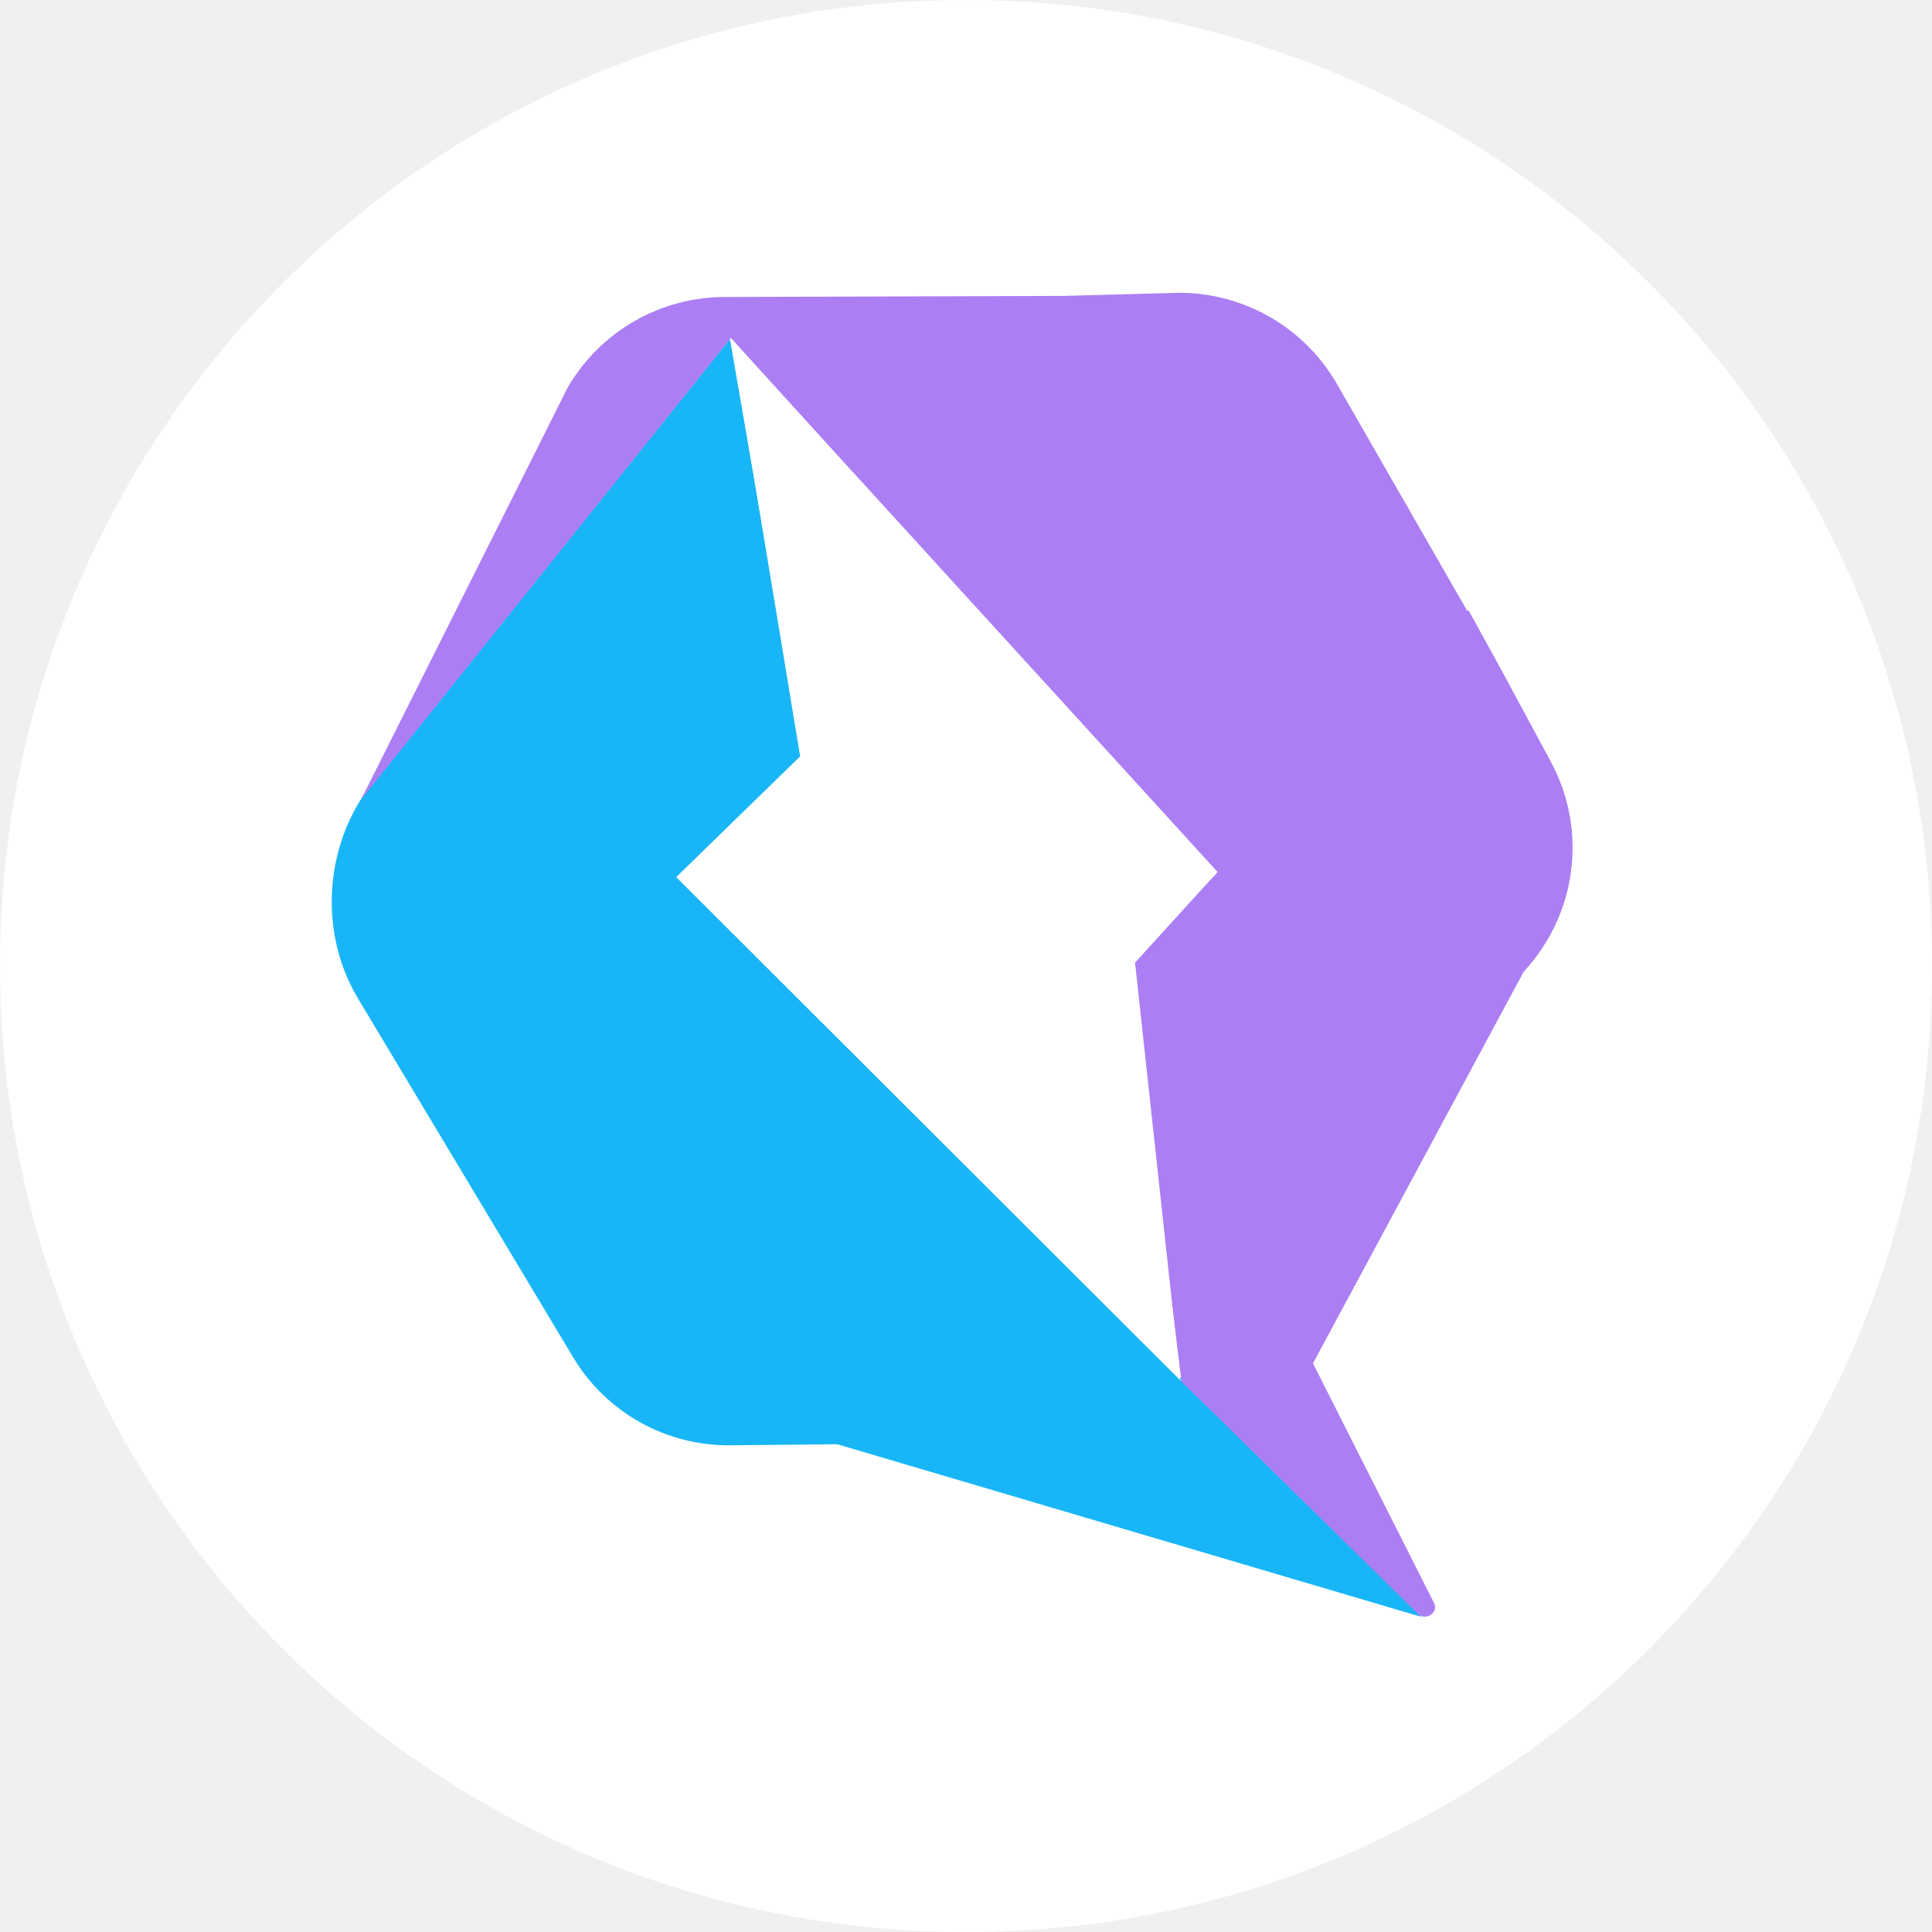
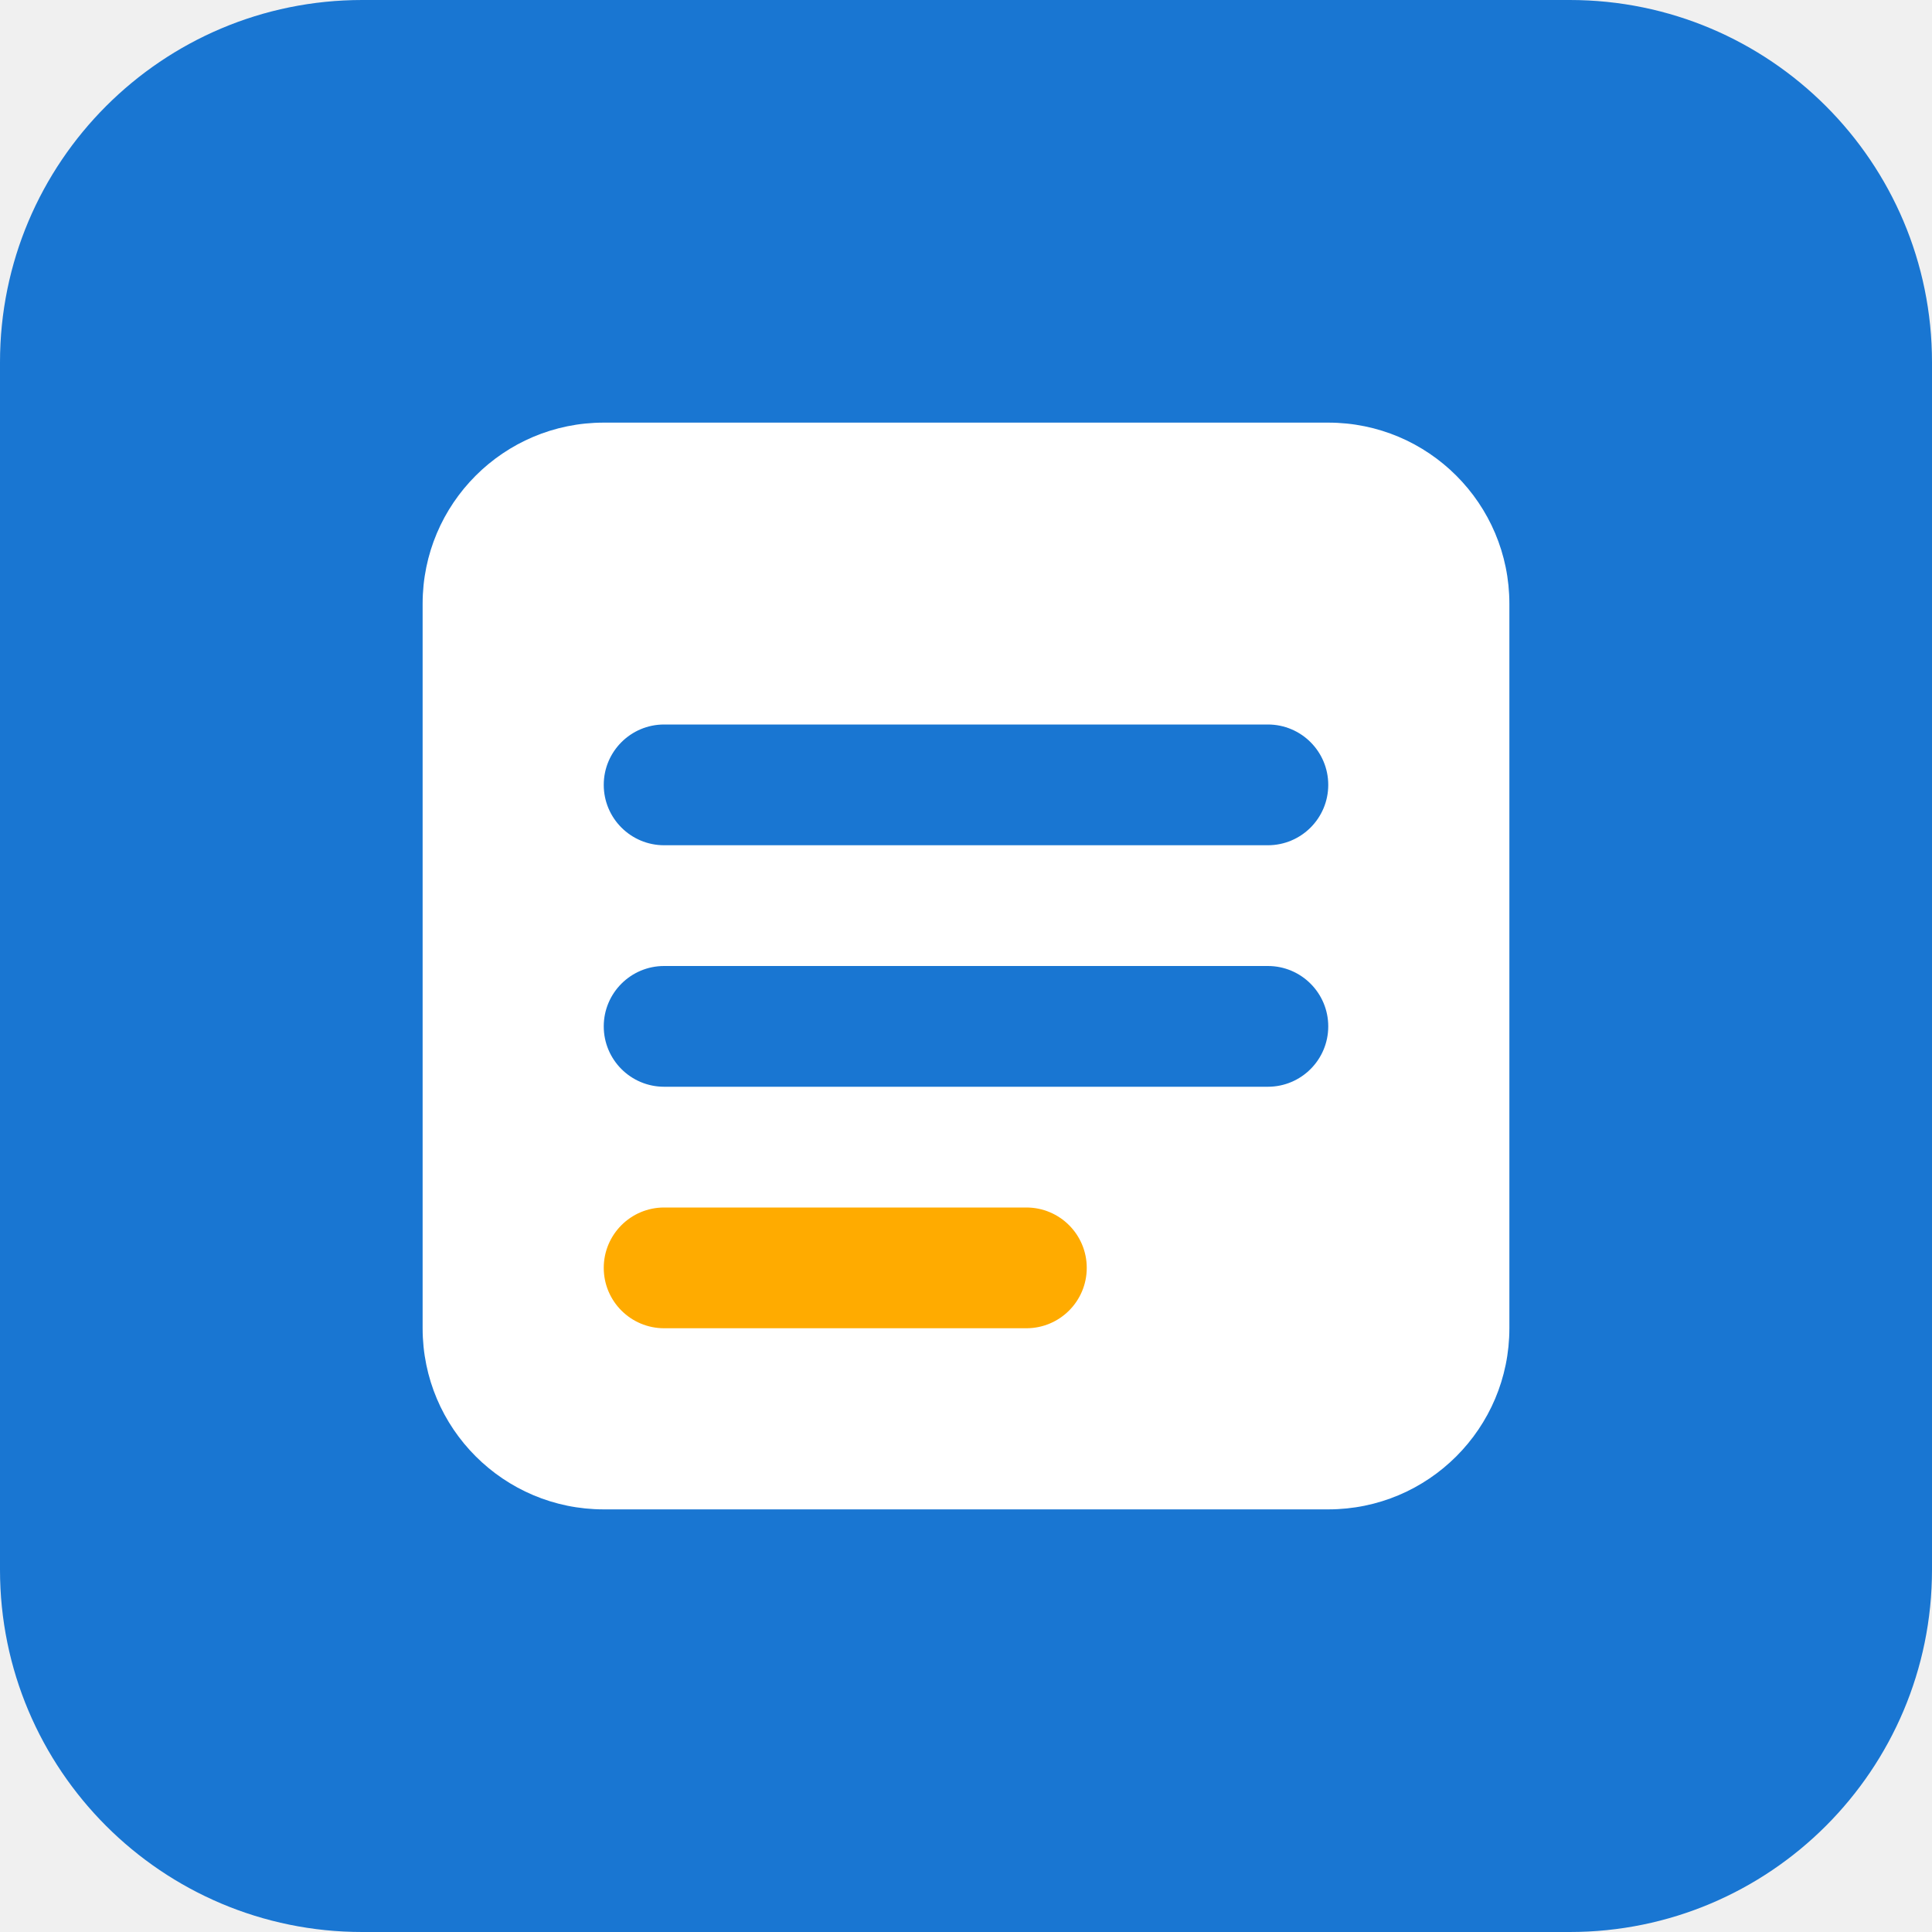
- <svg xmlns="http://www.w3.org/2000/svg" fill="none" viewBox="0 0 500 500">
-   <g clip-path="url(#a)">
-     <circle cx="250" cy="250" r="250" fill="#fff" />
-     <path fill="#18B6F6" d="m367.87 418.45-61.17-61.18-.94.13v-.67L175.7 227.53l32.05-31.13L188.9 87.73 99.56 199.09c-15.22 15.42-18.03 40.51-7.08 59.03l55.83 93.11a46.82 46.82 0 0 0 40.73 22.81l27.65-.27 151.18 44.68Z" />
-     <path fill="#AC7EF4" d="m401.25 196.94-12.29-22.81-6.41-11.67-2.54-4.56-.26.26-33.66-58.63a47.07 47.07 0 0 0-41.27-23.75l-29.51.8-88.01.28a47.07 47.07 0 0 0-40.33 23.34L93.4 207l95.76-119.54L314.7 226.19l-22.3 22.67 13.35 108.54.13-.26v.26h-.26l.26.27 10.42 10.2 50.62 49.78c2.13 2 5.6-.4 4.13-2.96l-31.25-61.85 54.5-101.3 1.73-2c.67-.81 1.33-1.62 1.87-2.42a46.8 46.8 0 0 0 3.34-50.18Z" />
-     <path fill="#fff" d="M315.1 225.65 189.18 87.6l17.9 108.14L175 227l130.5 130.27-11.75-108.14 21.37-23.48Z" />
-   </g>
-   <defs>
-     <clipPath id="a">
-       <path fill="#fff" d="M0 0h500v500H0z" />
-     </clipPath>
-   </defs>
+ <svg xmlns="http://www.w3.org/2000/svg" width="64" height="64" viewBox="0 0 64 64" fill="none">
+   <rect width="64" height="64" rx="12" fill="#1976d2" />
+   <rect x="14" y="14" width="36" height="36" rx="6" fill="white" />
+   <rect x="20" y="24" width="24" height="4" rx="2" fill="#1976d2" />
+   <rect x="20" y="32" width="24" height="4" rx="2" fill="#1976d2" />
+   <rect x="20" y="40" width="16" height="4" rx="2" fill="#ffab00" />
</svg>
